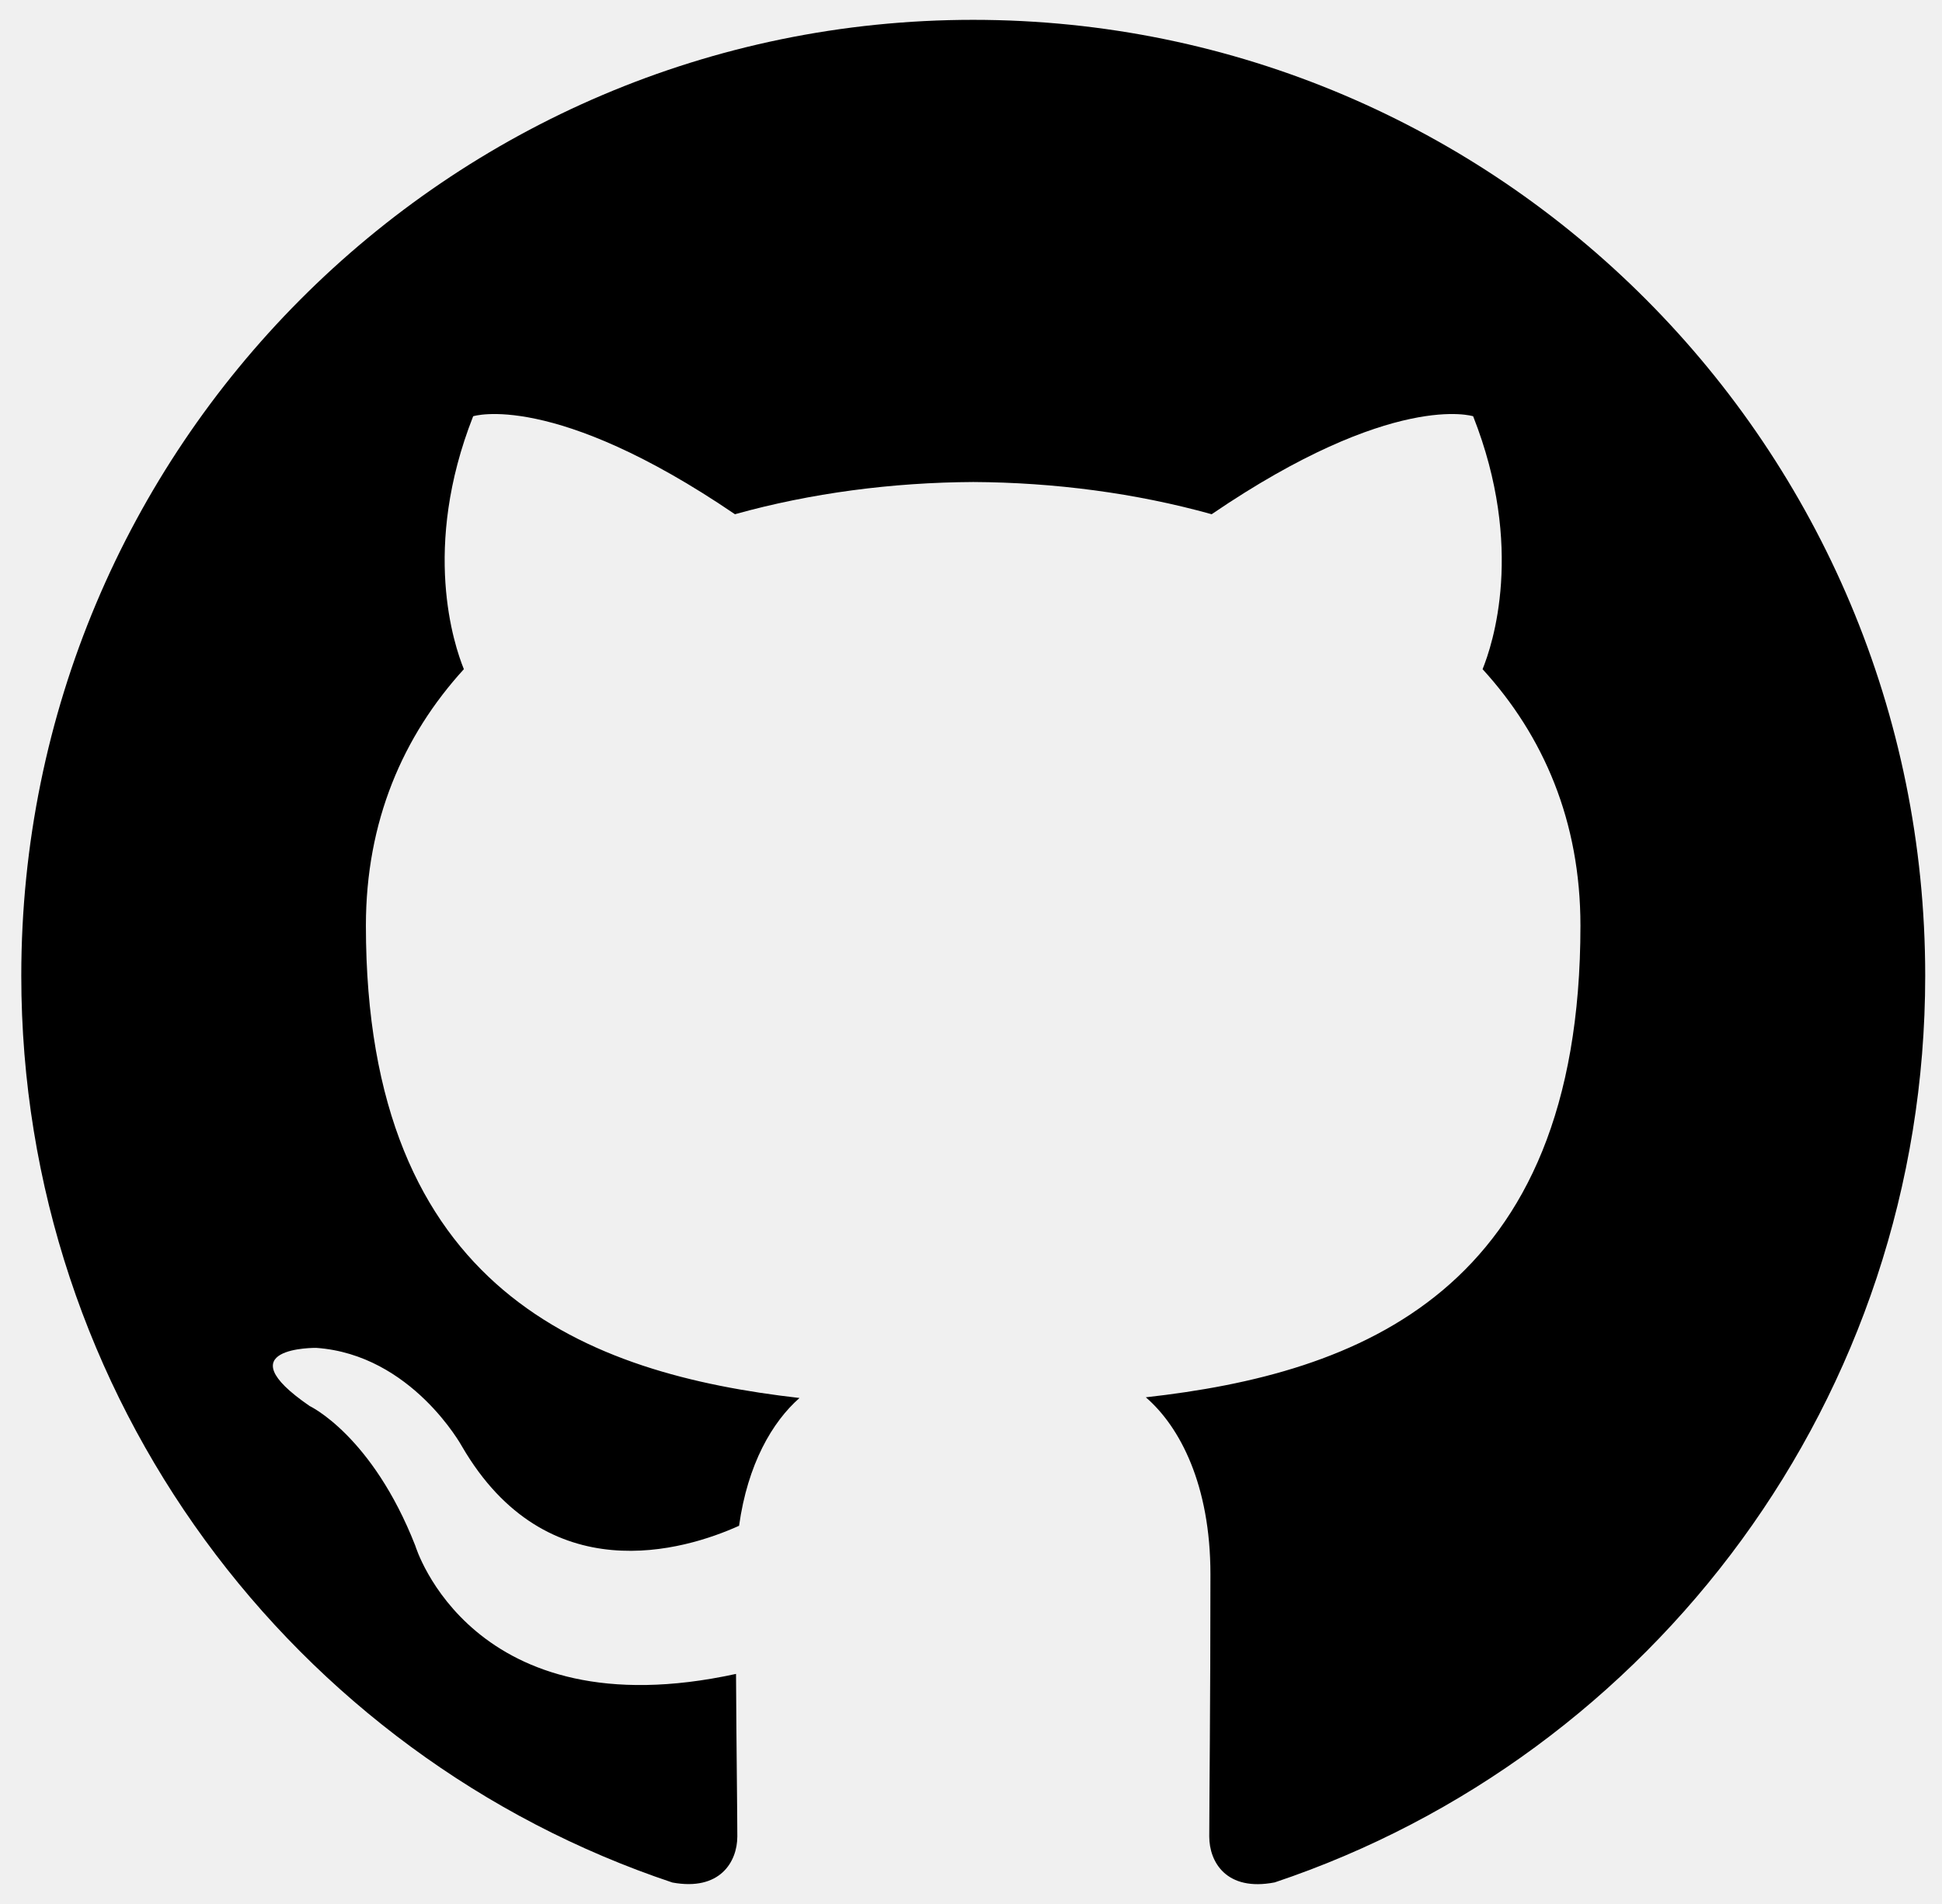
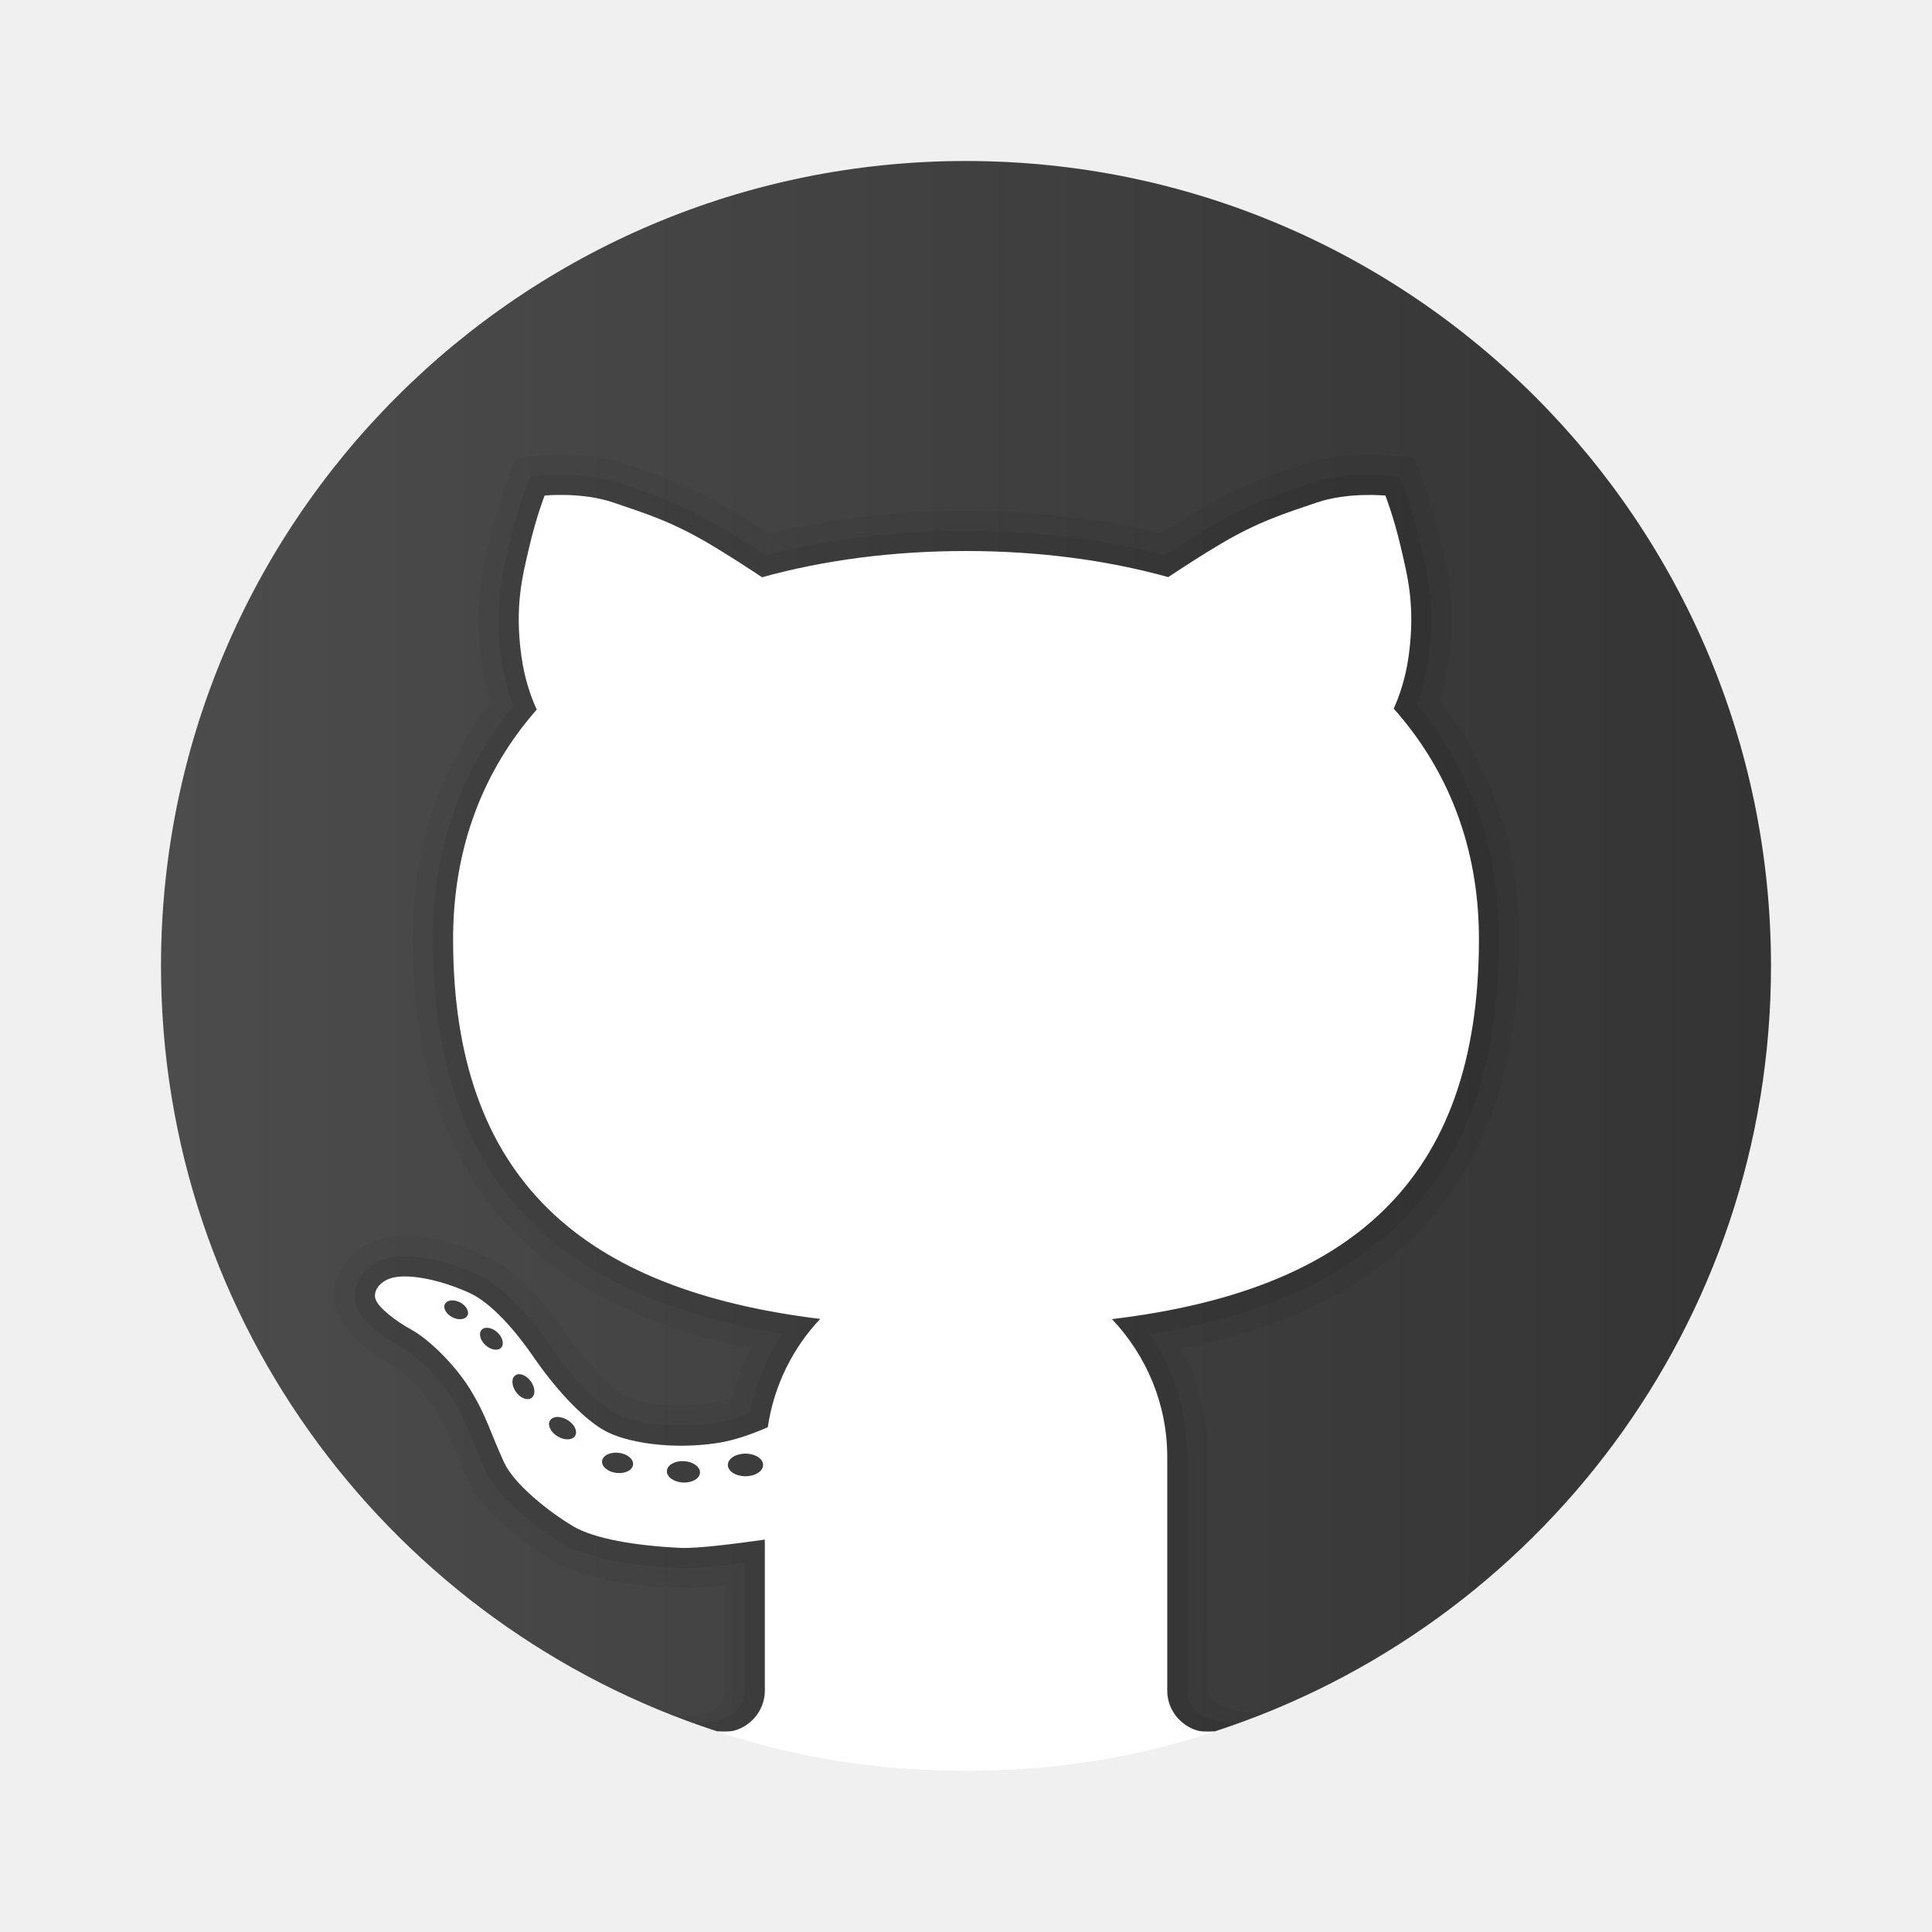
- <svg xmlns="http://www.w3.org/2000/svg" width="51" height="50" viewBox="0 0 51 50" fill="none">
-   <g clip-path="url(#clip0_1479_21481)">
-     <path fill-rule="evenodd" clip-rule="evenodd" d="M25.557 0.521C11.752 0.521 0.559 11.758 0.559 25.622C0.559 36.709 7.721 46.117 17.657 49.436C18.907 49.667 19.363 48.892 19.363 48.227C19.363 47.63 19.341 46.052 19.329 43.958C12.374 45.475 10.907 40.593 10.907 40.593C9.771 37.694 8.132 36.923 8.132 36.923C5.862 35.365 8.304 35.396 8.304 35.396C10.812 35.573 12.132 37.983 12.132 37.983C14.363 41.818 17.984 40.711 19.409 40.068C19.635 38.446 20.282 37.34 20.996 36.712C15.444 36.079 9.609 33.926 9.609 24.309C9.609 21.568 10.582 19.328 12.182 17.573C11.924 16.937 11.066 14.387 12.426 10.931C12.426 10.931 14.526 10.256 19.301 13.504C21.296 12.947 23.434 12.669 25.56 12.658C27.684 12.669 29.823 12.947 31.82 13.504C36.591 10.256 38.687 10.931 38.687 10.931C40.051 14.387 39.193 16.937 38.935 17.573C40.538 19.328 41.505 21.568 41.505 24.309C41.505 33.95 35.66 36.072 30.091 36.694C30.988 37.468 31.788 38.999 31.788 41.342C31.788 44.697 31.757 47.403 31.757 48.227C31.757 48.898 32.207 49.679 33.476 49.433C43.402 46.107 50.559 36.706 50.559 25.622C50.559 11.758 39.365 0.521 25.557 0.521Z" fill="black" />
-   </g>
-   <defs>
-     <clipPath id="clip0_1479_21481">
-       <rect width="50" height="50" fill="white" transform="translate(0.558594)" />
-     </clipPath>
-   </defs>
+ <svg xmlns="http://www.w3.org/2000/svg" viewBox="0 0 48 48" width="48px" height="48px">
+   <linearGradient id="rL2wppHyxHVbobwndsT6Ca" x1="4" x2="44" y1="23.508" y2="23.508" gradientUnits="userSpaceOnUse">
+     <stop offset="0" stop-color="#4c4c4c" />
+     <stop offset="1" stop-color="#343434" />
+   </linearGradient>
+   <path fill="url(#rL2wppHyxHVbobwndsT6Ca)" d="M24,4C12.954,4,4,12.954,4,24c0,8.887,5.801,16.411,13.82,19.016h12.36 C38.199,40.411,44,32.887,44,24C44,12.954,35.046,4,24,4z" />
+   <path d="M30.01,41.996L30,36.198c0-0.939-0.22-1.856-0.642-2.687c5.641-1.133,8.386-4.468,8.386-10.177 c0-2.255-0.665-4.246-1.976-5.92c0.1-0.317,0.174-0.645,0.22-0.981c0.188-1.369-0.023-2.264-0.193-2.984l-0.027-0.116 c-0.186-0.796-0.409-1.364-0.418-1.388l-0.111-0.282l-0.111-0.282l-0.302-0.032l-0.303-0.032c0,0-0.199-0.021-0.501-0.021 c-0.419,0-1.04,0.042-1.627,0.241l-0.196,0.066c-0.74,0.249-1.439,0.485-2.417,1.069c-0.286,0.171-0.599,0.366-0.934,0.584 C27.334,12.881,25.705,12.69,24,12.69c-1.722,0-3.365,0.192-4.889,0.571c-0.339-0.22-0.654-0.417-0.942-0.589 c-0.978-0.584-1.677-0.819-2.417-1.069l-0.196-0.066c-0.585-0.199-1.207-0.241-1.626-0.241c-0.302,0-0.501,0.021-0.501,0.021 l-0.302,0.032l-0.3,0.031l-0.112,0.281l-0.113,0.283c-0.01,0.026-0.233,0.594-0.419,1.391l-0.027,0.115 c-0.17,0.719-0.381,1.615-0.193,2.983c0.048,0.346,0.125,0.685,0.23,1.011c-1.285,1.666-1.936,3.646-1.936,5.89 c0,5.695,2.748,9.028,8.397,10.17c-0.194,0.388-0.345,0.798-0.452,1.224c-0.197,0.067-0.378,0.112-0.538,0.137 c-0.238,0.036-0.487,0.054-0.739,0.054c-0.686,0-1.225-0.134-1.435-0.259c-0.313-0.186-0.872-0.727-1.414-1.518 c-0.463-0.675-1.185-1.558-1.992-1.927c-0.698-0.319-1.437-0.502-2.029-0.502c-0.138,0-0.265,0.01-0.376,0.028 c-0.517,0.082-0.949,0.366-1.184,0.78c-0.203,0.357-0.235,0.773-0.088,1.141c0.219,0.548,0.851,0.985,1.343,1.255 c0.242,0.133,0.765,0.619,1.07,1.109c0.229,0.368,0.335,0.63,0.482,0.992c0.087,0.215,0.183,0.449,0.313,0.732 c0.47,1.022,1.937,1.924,2.103,2.023c0.806,0.483,2.161,0.638,3.157,0.683l0.123,0.003c0,0,0.001,0,0.001,0 c0.24,0,0.57-0.023,1.004-0.071v2.613c0.002,0.529-0.537,0.649-1.25,0.638l0.547,0.184C19.395,43.572,21.645,44,24,44 c2.355,0,4.605-0.428,6.703-1.176l0.703-0.262C30.695,42.538,30.016,42.422,30.01,41.996z" opacity=".05" />
+   <path d="M30.781,42.797c-0.406,0.047-1.281-0.109-1.281-0.795v-5.804c0-1.094-0.328-2.151-0.936-3.052 c5.915-0.957,8.679-4.093,8.679-9.812c0-2.237-0.686-4.194-2.039-5.822c0.137-0.365,0.233-0.75,0.288-1.147 c0.175-1.276-0.016-2.086-0.184-2.801l-0.027-0.116c-0.178-0.761-0.388-1.297-0.397-1.319l-0.111-0.282l-0.303-0.032 c0,0-0.178-0.019-0.449-0.019c-0.381,0-0.944,0.037-1.466,0.215l-0.196,0.066c-0.714,0.241-1.389,0.468-2.321,1.024 c-0.332,0.198-0.702,0.431-1.101,0.694C27.404,13.394,25.745,13.19,24,13.19c-1.762,0-3.435,0.205-4.979,0.61 c-0.403-0.265-0.775-0.499-1.109-0.699c-0.932-0.556-1.607-0.784-2.321-1.024l-0.196-0.066c-0.521-0.177-1.085-0.215-1.466-0.215 c-0.271,0-0.449,0.019-0.449,0.019l-0.302,0.032l-0.113,0.283c-0.009,0.022-0.219,0.558-0.397,1.319l-0.027,0.116 c-0.169,0.715-0.36,1.524-0.184,2.8c0.056,0.407,0.156,0.801,0.298,1.174c-1.327,1.62-1.999,3.567-1.999,5.795 c0,5.703,2.766,8.838,8.686,9.806c-0.395,0.59-0.671,1.255-0.813,1.964c-0.33,0.13-0.629,0.216-0.891,0.256 c-0.263,0.04-0.537,0.06-0.814,0.06c-0.69,0-1.353-0.129-1.69-0.329c-0.44-0.261-1.057-0.914-1.572-1.665 c-0.35-0.51-1.047-1.417-1.788-1.755c-0.635-0.29-1.298-0.457-1.821-0.457c-0.11,0-0.21,0.008-0.298,0.022 c-0.366,0.058-0.668,0.252-0.828,0.534c-0.128,0.224-0.149,0.483-0.059,0.708c0.179,0.448,0.842,0.85,1.119,1.002 c0.335,0.184,0.919,0.744,1.254,1.284c0.251,0.404,0.37,0.697,0.521,1.067c0.085,0.209,0.178,0.437,0.304,0.712 c0.331,0.719,1.353,1.472,1.905,1.803c0.754,0.452,2.154,0.578,2.922,0.612l0.111,0.002c0.299,0,0.8-0.045,1.495-0.135v3.177 c0,0.779-0.991,0.81-1.234,0.81c-0.031,0,0.503,0.184,0.503,0.184C19.731,43.64,21.822,44,24,44c2.178,0,4.269-0.36,6.231-1.003 C30.231,42.997,30.812,42.793,30.781,42.797z" opacity=".07" />
+   <path fill="#fff" d="M36.744,23.334c0-2.31-0.782-4.226-2.117-5.728c0.145-0.325,0.296-0.761,0.371-1.309 c0.172-1.25-0.031-2-0.203-2.734s-0.375-1.25-0.375-1.25s-0.922-0.094-1.703,0.172s-1.453,0.469-2.422,1.047 c-0.453,0.27-0.909,0.566-1.27,0.806C27.482,13.91,25.785,13.69,24,13.69c-1.801,0-3.513,0.221-5.067,0.652 c-0.362-0.241-0.821-0.539-1.277-0.811c-0.969-0.578-1.641-0.781-2.422-1.047s-1.703-0.172-1.703-0.172s-0.203,0.516-0.375,1.25 s-0.375,1.484-0.203,2.734c0.077,0.562,0.233,1.006,0.382,1.333c-1.31,1.493-2.078,3.397-2.078,5.704 c0,5.983,3.232,8.714,9.121,9.435c-0.687,0.726-1.148,1.656-1.303,2.691c-0.387,0.17-0.833,0.33-1.262,0.394 c-1.104,0.167-2.271,0-2.833-0.333s-1.229-1.083-1.729-1.813c-0.422-0.616-1.031-1.331-1.583-1.583 c-0.729-0.333-1.438-0.458-1.833-0.396c-0.396,0.063-0.583,0.354-0.5,0.563c0.083,0.208,0.479,0.521,0.896,0.75 c0.417,0.229,1.063,0.854,1.438,1.458c0.418,0.674,0.5,1.063,0.854,1.833c0.249,0.542,1.101,1.219,1.708,1.583 c0.521,0.313,1.562,0.491,2.688,0.542c0.389,0.018,1.308-0.096,2.083-0.206v3.75c0,0.639-0.585,1.125-1.191,1.013 C19.756,43.668,21.833,44,24,44c2.166,0,4.243-0.332,6.19-0.984C29.585,43.127,29,42.641,29,42.002v-5.804 c0-1.329-0.527-2.53-1.373-3.425C33.473,32.071,36.744,29.405,36.744,23.334z M11.239,32.727c-0.154-0.079-0.237-0.225-0.185-0.328 c0.052-0.103,0.22-0.122,0.374-0.043c0.154,0.079,0.237,0.225,0.185,0.328S11.393,32.806,11.239,32.727z M12.451,33.482 c-0.081,0.088-0.255,0.06-0.389-0.062s-0.177-0.293-0.096-0.381c0.081-0.088,0.255-0.06,0.389,0.062S12.532,33.394,12.451,33.482z M13.205,34.732c-0.102,0.072-0.275,0.005-0.386-0.15s-0.118-0.34-0.016-0.412s0.275-0.005,0.386,0.15 C13.299,34.475,13.307,34.66,13.205,34.732z M14.288,35.673c-0.069,0.112-0.265,0.117-0.437,0.012s-0.256-0.281-0.187-0.393 c0.069-0.112,0.265-0.117,0.437-0.012S14.357,35.561,14.288,35.673z M15.312,36.594c-0.213-0.026-0.371-0.159-0.353-0.297 c0.017-0.138,0.204-0.228,0.416-0.202c0.213,0.026,0.371,0.159,0.353,0.297C15.711,36.529,15.525,36.62,15.312,36.594z M16.963,36.833c-0.227-0.013-0.404-0.143-0.395-0.289c0.009-0.146,0.2-0.255,0.427-0.242c0.227,0.013,0.404,0.143,0.395,0.289 C17.381,36.738,17.19,36.846,16.963,36.833z M18.521,36.677c-0.242,0-0.438-0.126-0.438-0.281s0.196-0.281,0.438-0.281 c0.242,0,0.438,0.126,0.438,0.281S18.762,36.677,18.521,36.677z" />
</svg>
